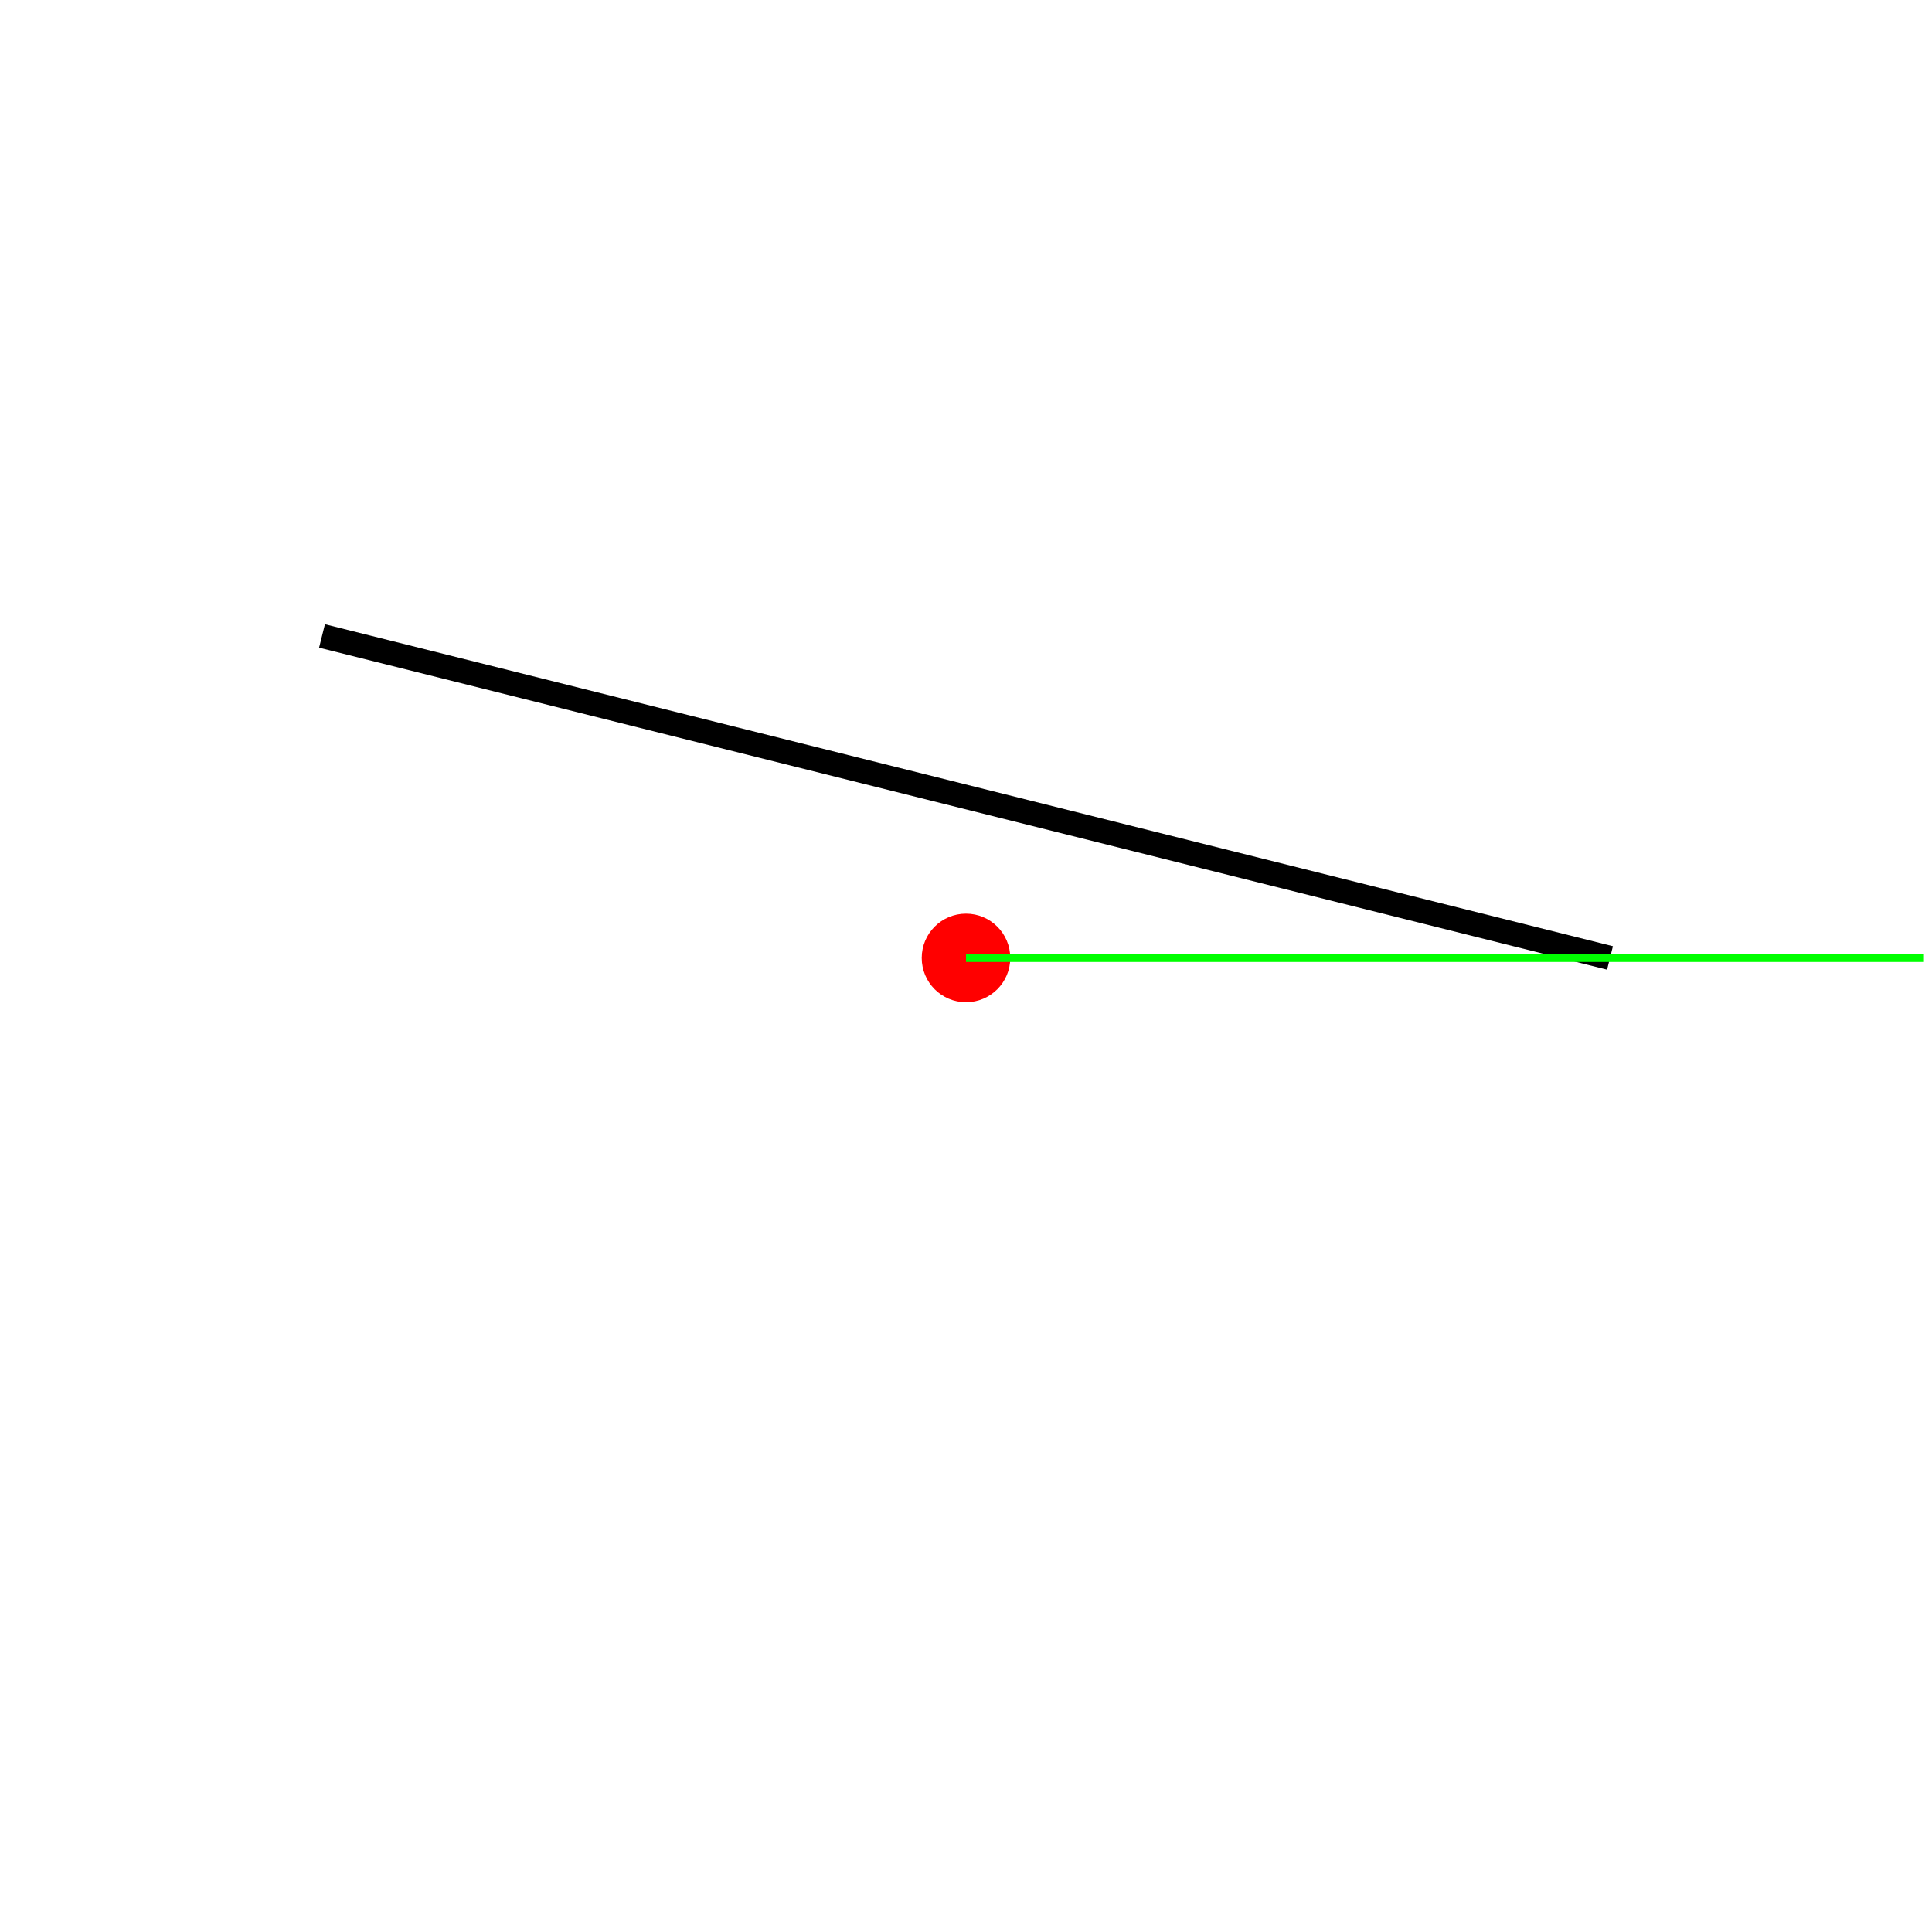
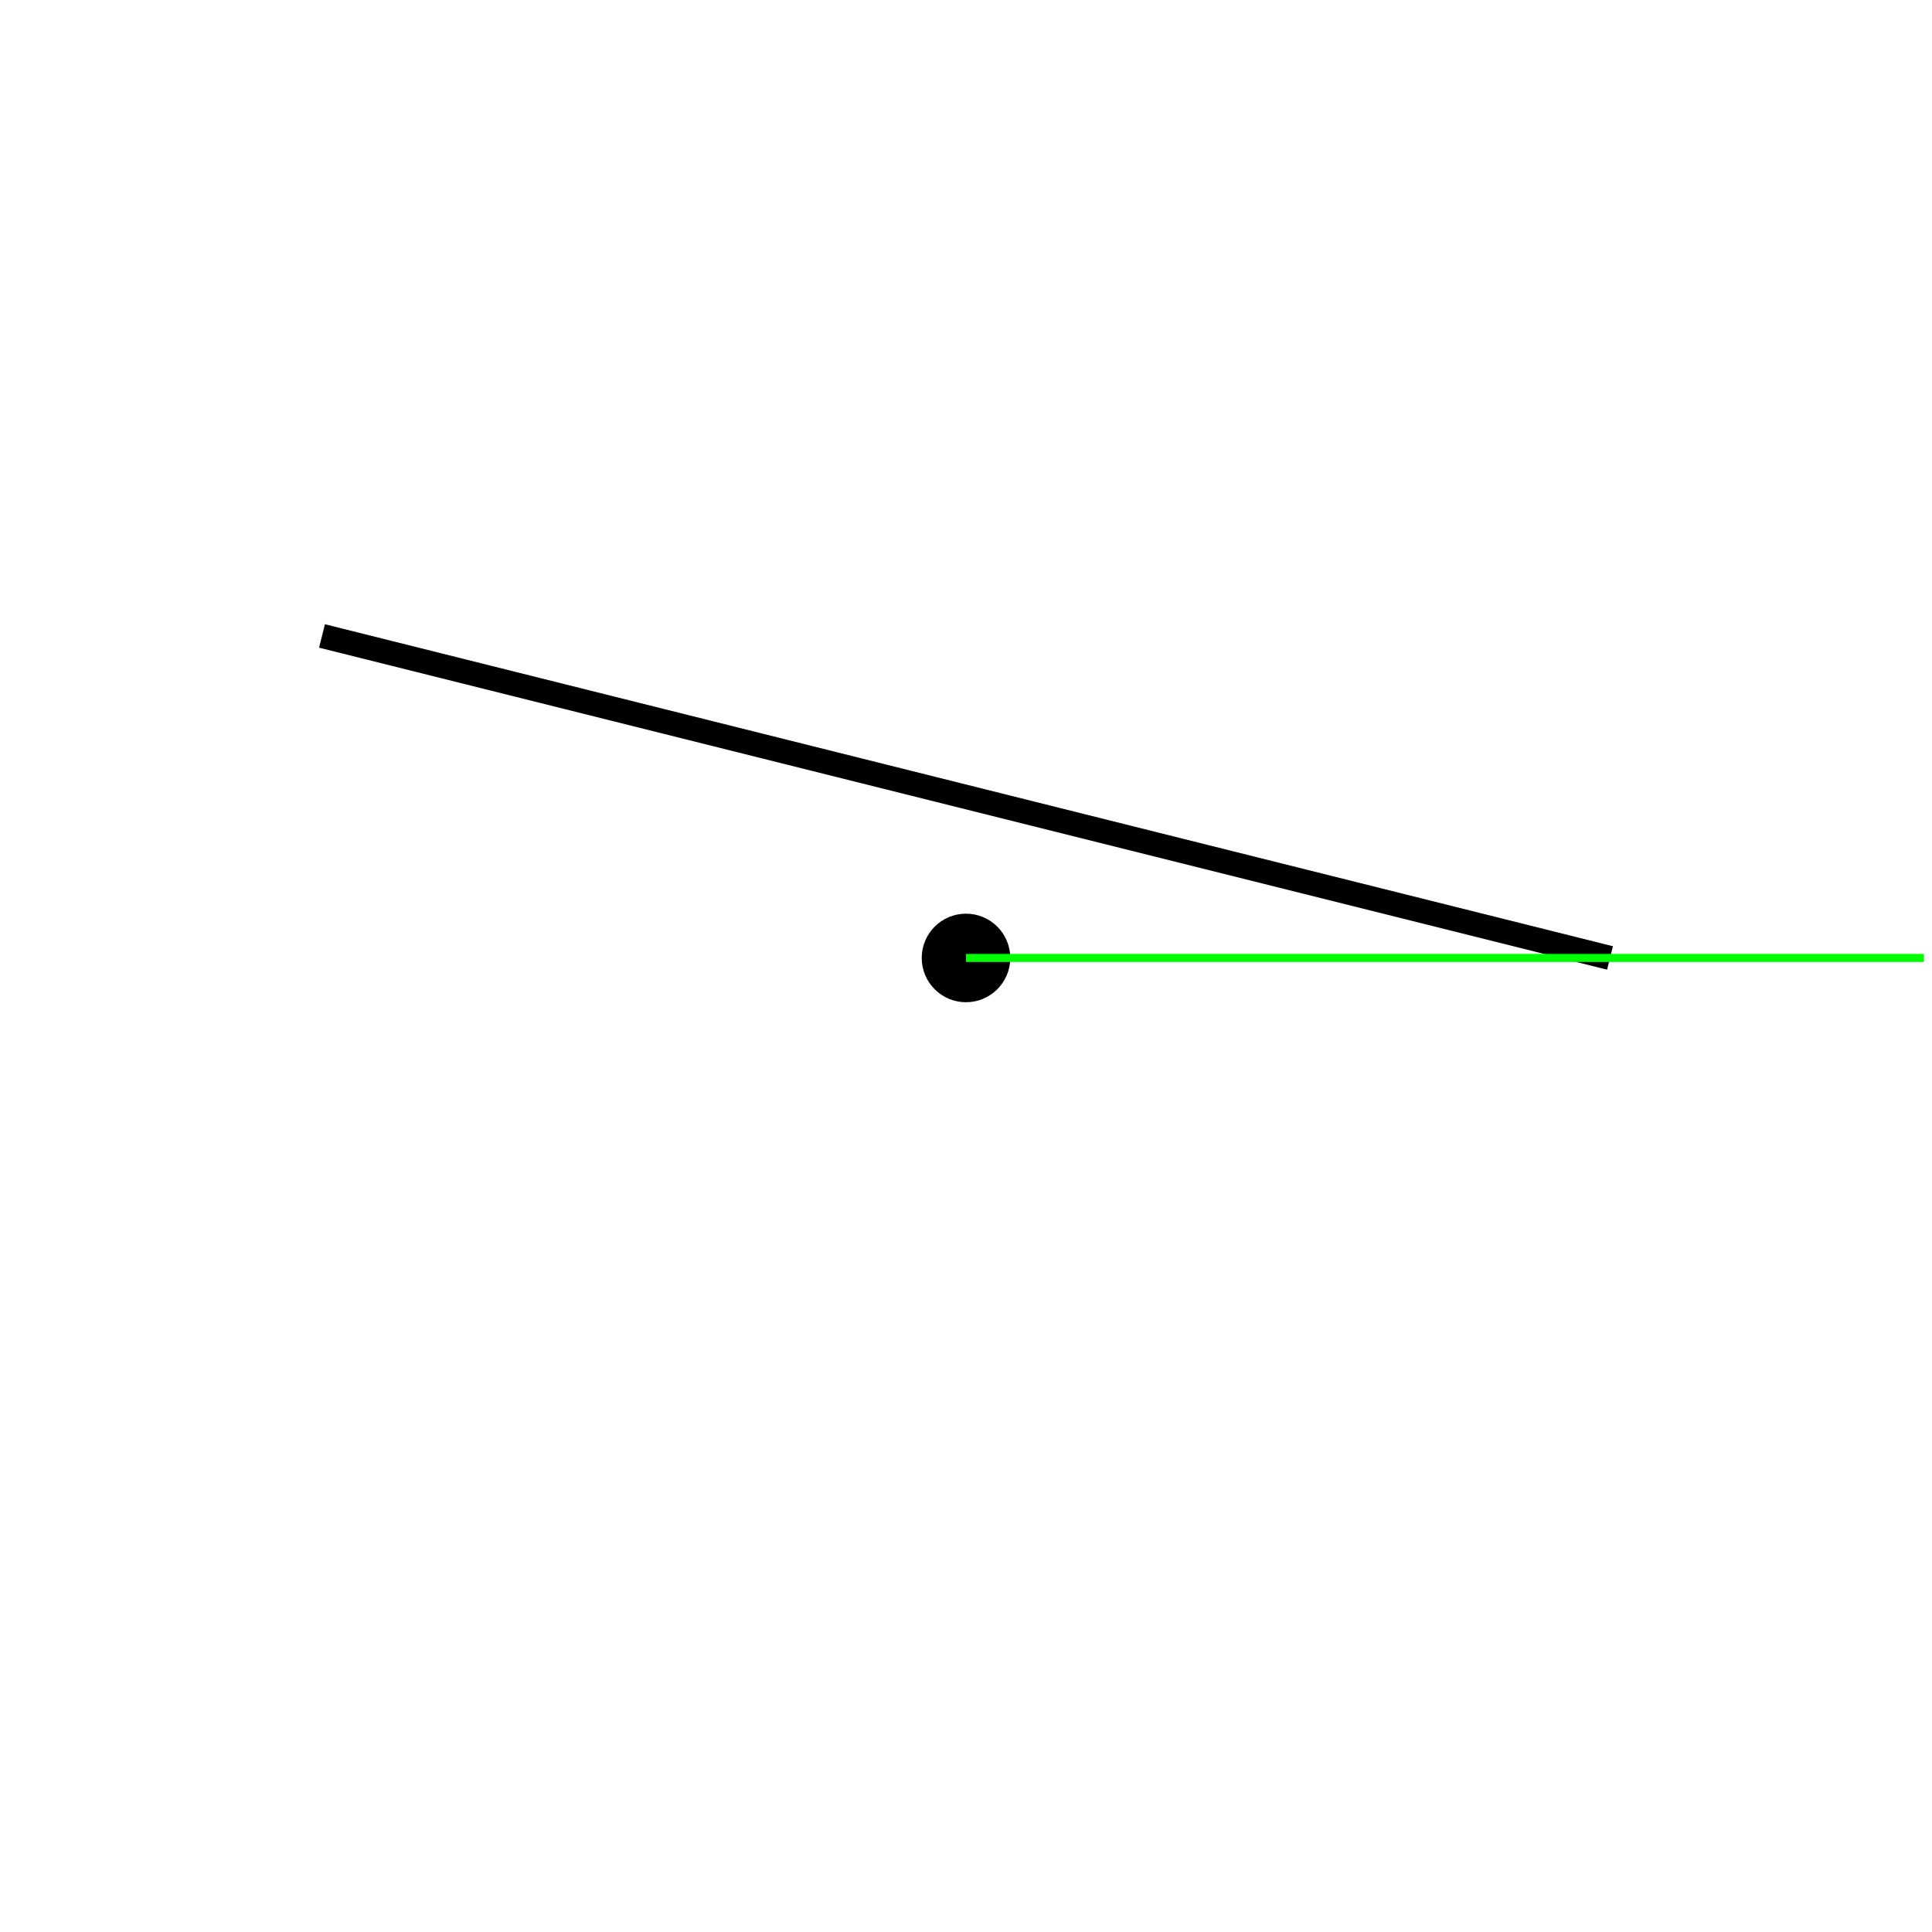
<svg xmlns="http://www.w3.org/2000/svg" version="1.1" width="240" height="240">
  <rect x="0" y="0" width="240" height="240" stroke="#ffffff" fill="#ffffff" />
  <polygon points=" 200,119 40,79 " stroke-width="3" stroke="#000000" fill="none" />
-   <circle cx="120" cy="119" r="5" stroke="#ff0000" fill="#ff0000" />
+   <circle cx="120" cy="119" r="5" stroke="#000000" fill="#000000" />
  <line x1="120" y1="119" x2="239" y2="119" stroke-width="1" stroke="#00ff00" fill="none" />
</svg>
